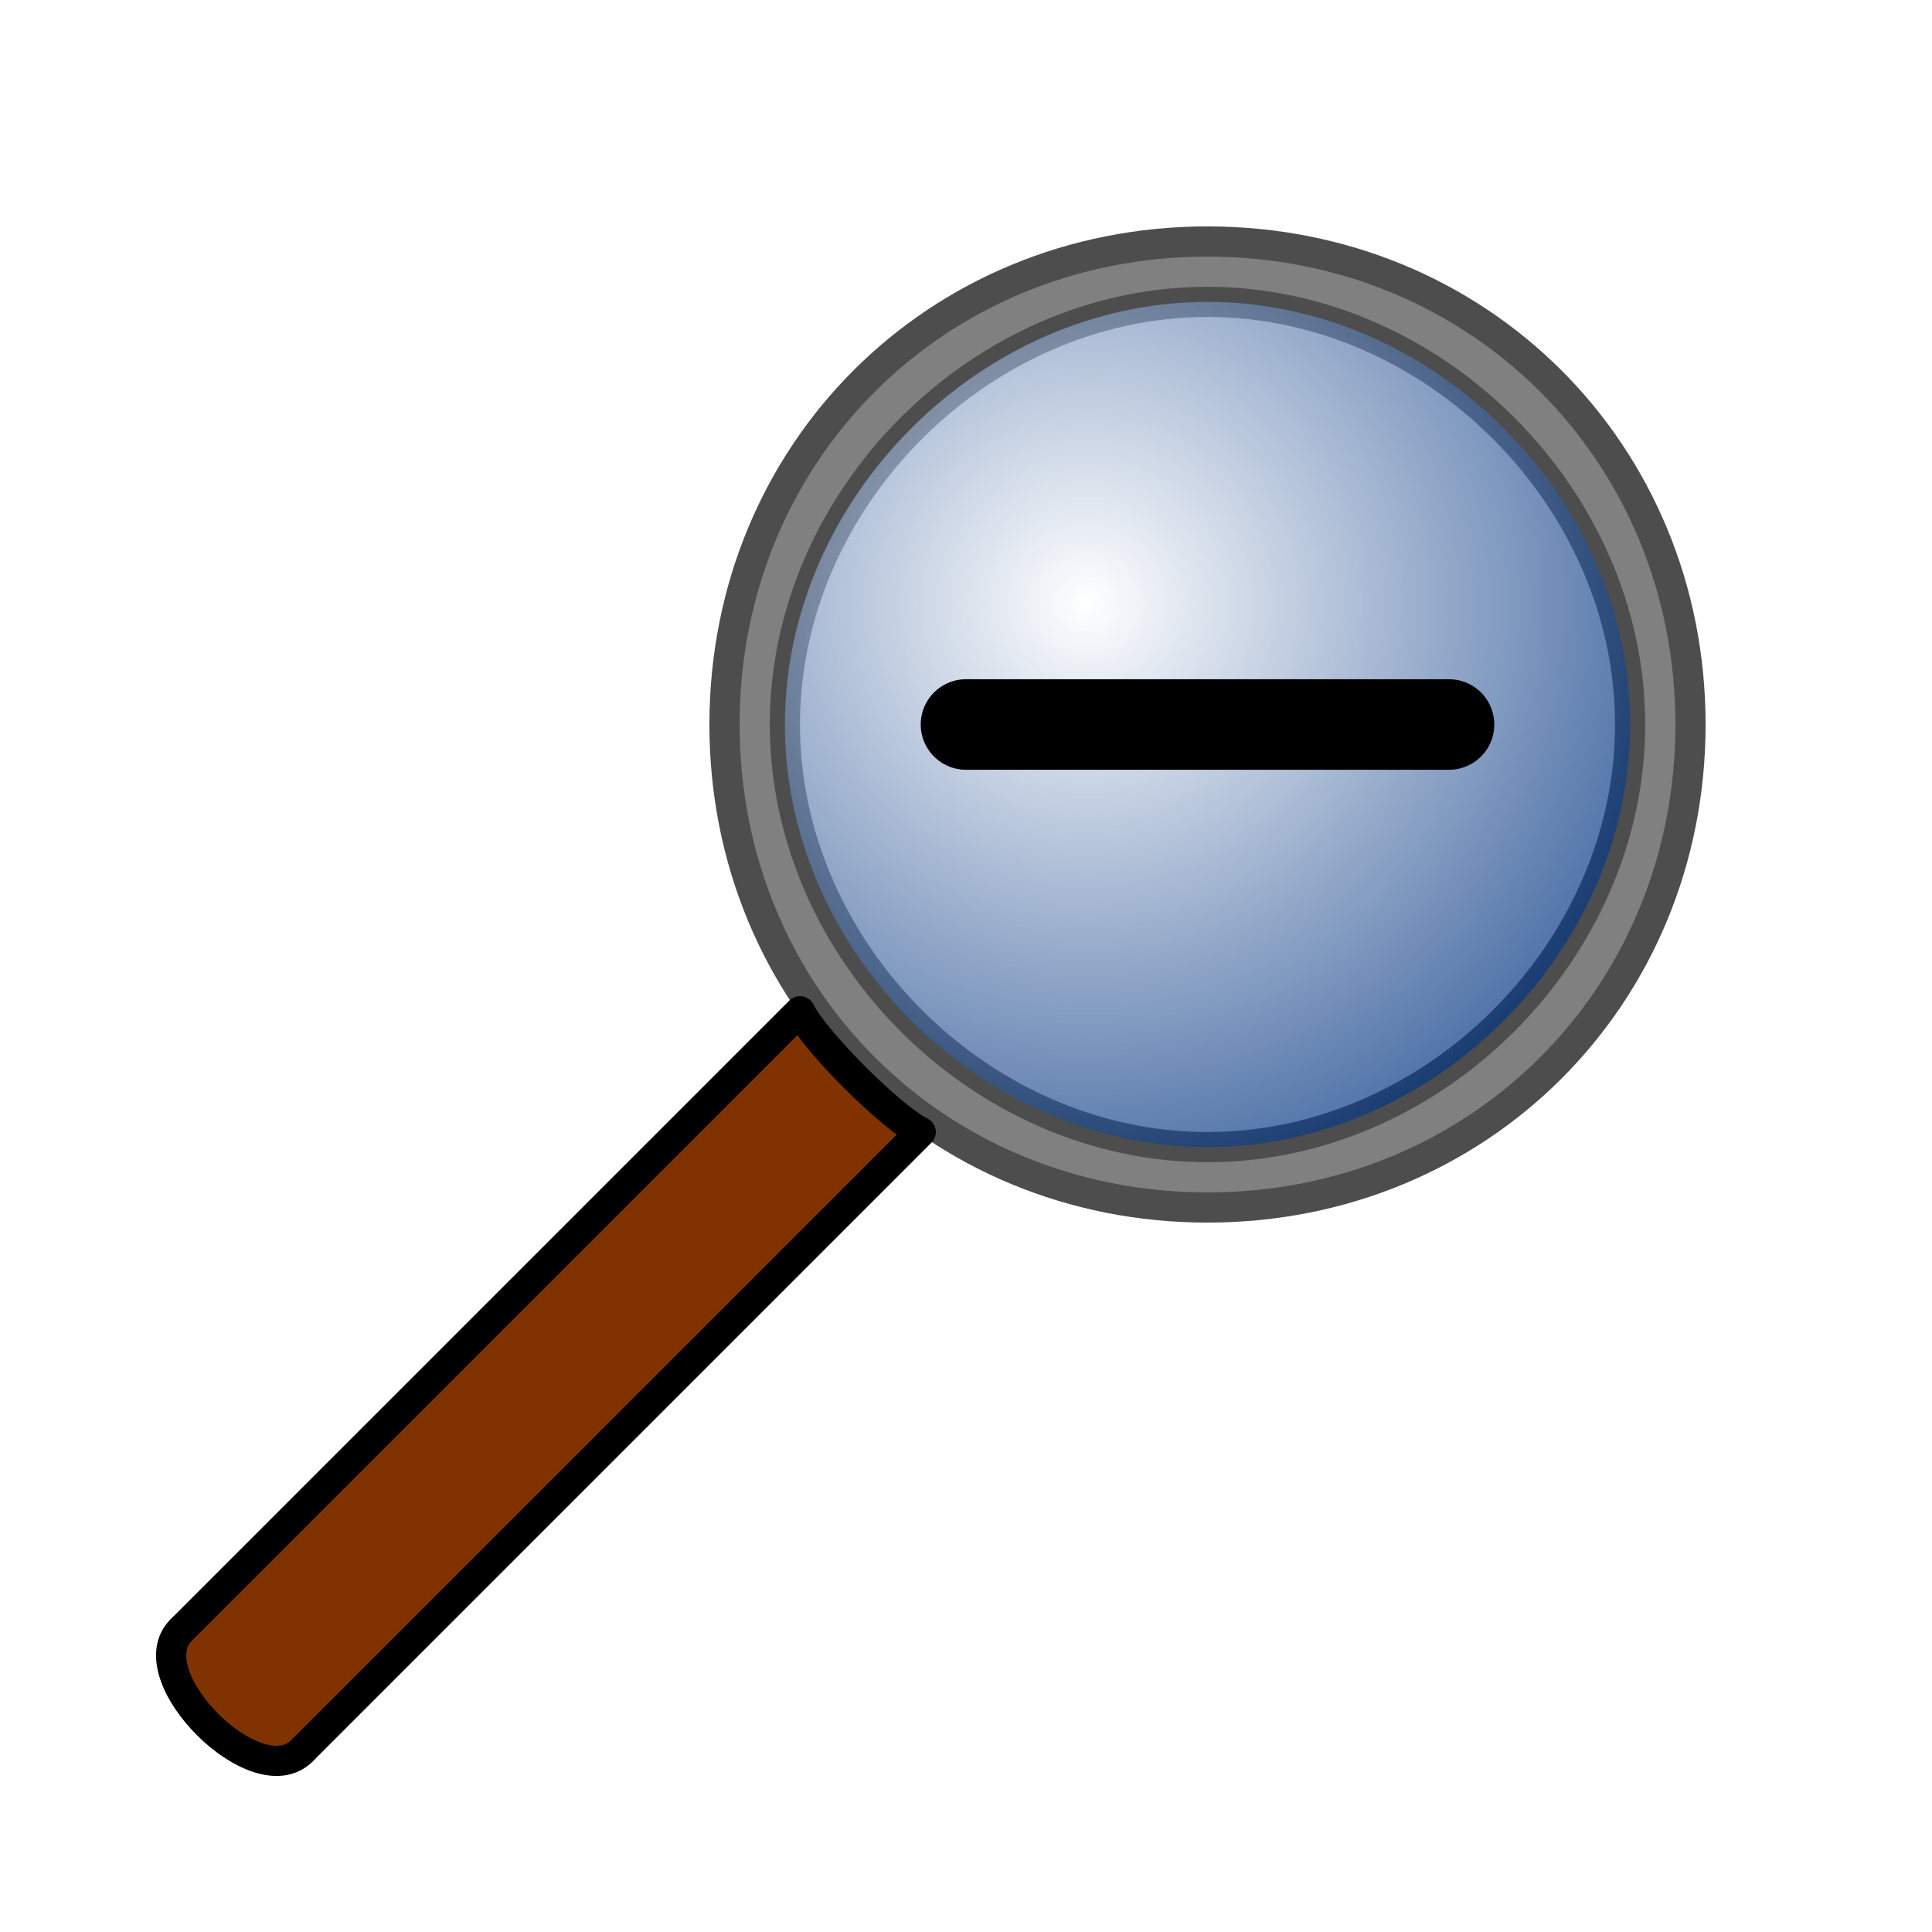
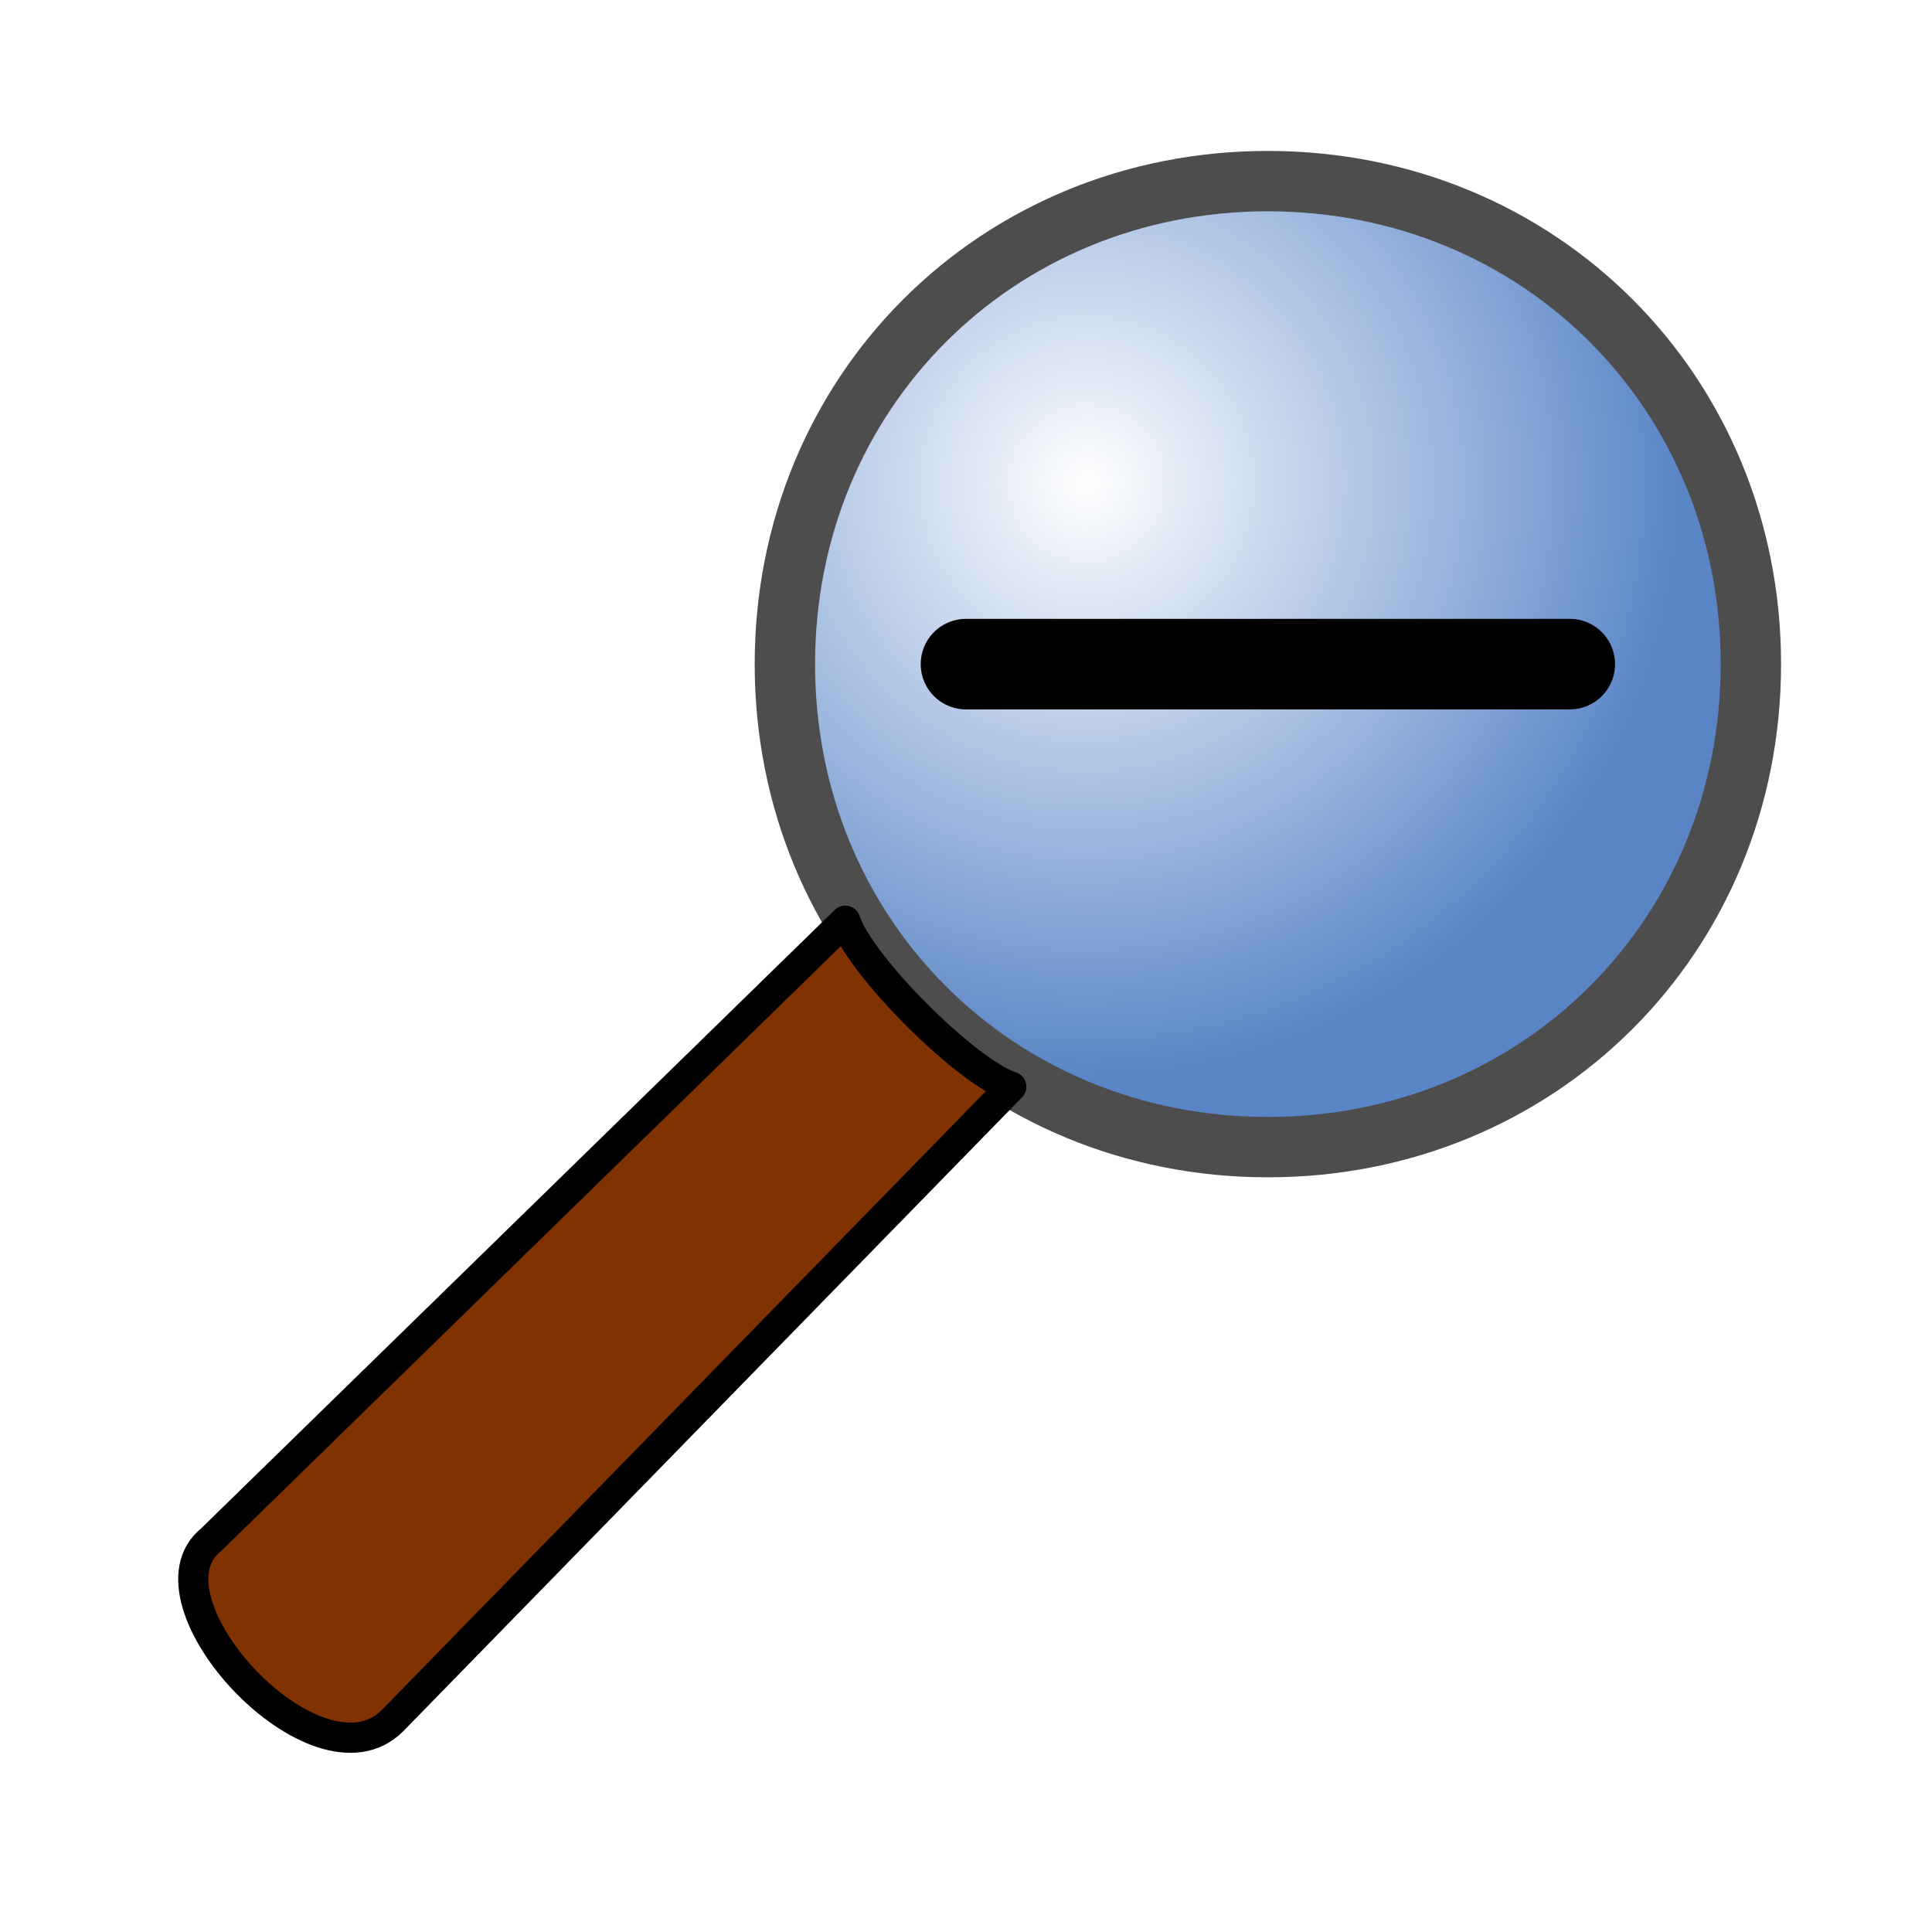
<svg xmlns="http://www.w3.org/2000/svg" xmlns:xlink="http://www.w3.org/1999/xlink" version="1.0" width="64" height="64" id="svg2385">
  <defs id="defs2387">
    <linearGradient id="linearGradient2418">
      <stop id="stop2420" style="stop-color:#ffffff;stop-opacity:1" offset="0" />
-       <stop id="stop2422" style="stop-color:#003380;stop-opacity:1" offset="1" />
+       <stop id="stop2422" style="stop-color:#5985c7;stop-opacity:1" offset="1" />
    </linearGradient>
-     <radialGradient cx="62.209" cy="31.683" r="14.5" fx="62.209" fy="31.683" id="radialGradient2424" xlink:href="#linearGradient2418" gradientUnits="userSpaceOnUse" gradientTransform="matrix(0.9655172,0.965517,-0.9655158,0.9655186,6.527086,-70.65462)" />
+     <radialGradient cx="60.137" cy="31.683" r="14.5" fx="60.137" fy="31.683" id="radialGradient2424" xlink:href="#linearGradient2418" gradientUnits="userSpaceOnUse" gradientTransform="matrix(0.9655172,0.965517,-0.9655158,0.9655186,8.527086,-72.65462)" />
  </defs>
-   <path d="M 40,8 C 31,8 24,15 24,24 C 24,33 31,40 40,40 C 49,40 56,33 56,24 C 56,15 49,8 40,8 z M 40,10 C 47.5,10 54,16.5 54,24 C 54,31.5 47.5,38 40,38 C 32.5,38 26,31.5 26,24 C 26,16.5 32.5,10 40,10 z" id="path2382" style="fill:#808080;stroke:#4d4d4d;stroke-width:1;stroke-linecap:round;stroke-linejoin:round" />
-   <path d="M 54,24 C 54,31.5 47.5,38 40,38 C 32.5,38 26,31.5 26,24 C 26,16.5 32.5,10 40,10 C 47.5,10 54,16.5 54,24 z" id="path2389" style="opacity:0.7;fill:url(#radialGradient2424);stroke:none;stroke-width:1;stroke-linecap:round;stroke-linejoin:round" />
-   <path d="M 10,58 C 11.5,56.5 7.5,52.5 6,54" id="path2400" style="fill:none;stroke:#000000;stroke-width:1;stroke-linecap:round;stroke-linejoin:round" />
-   <path d="M 26.5,33.5 L 6,54 C 4.5,55.5 8.5,59.5 10,58 L 30.5,37.5 C 29.5,37 27,34.5 26.5,33.5 z" id="path2380" style="fill:#803300;stroke:#000000;stroke-width:1;stroke-linecap:round;stroke-linejoin:round" />
-   <path d="M 32,24 L 48,24 L 32,24 z" id="path3198" style="fill:none;stroke:#000000;stroke-width:3;stroke-linecap:round;stroke-linejoin:round" />
+   <path d="M 42,6 C 33,6 26,13 26,22 C 26,31 33,38 42,38 C 51,38 58,31 58,22 C 58,13 51,6 42,6 z" id="path2382" style="fill:url(#radialGradient2424);stroke:#4d4d4d;stroke-width:2;stroke-linecap:round;stroke-linejoin:round" />
+   <path d="M 32,22 L 52,22 L 32,22 z" id="path3198" style="fill:none;stroke:#000000;stroke-width:3;stroke-linecap:round;stroke-linejoin:round" />
+   <path d="M 28,30.5 L 7,51 C 4.5,53 10.5,59.5 13,57 L 33.5,36 C 32,35.5 28.5,32 28,30.5 z" id="path2380" style="fill:#803300;stroke:#000000;stroke-width:1;stroke-linecap:round;stroke-linejoin:round" />
</svg>
